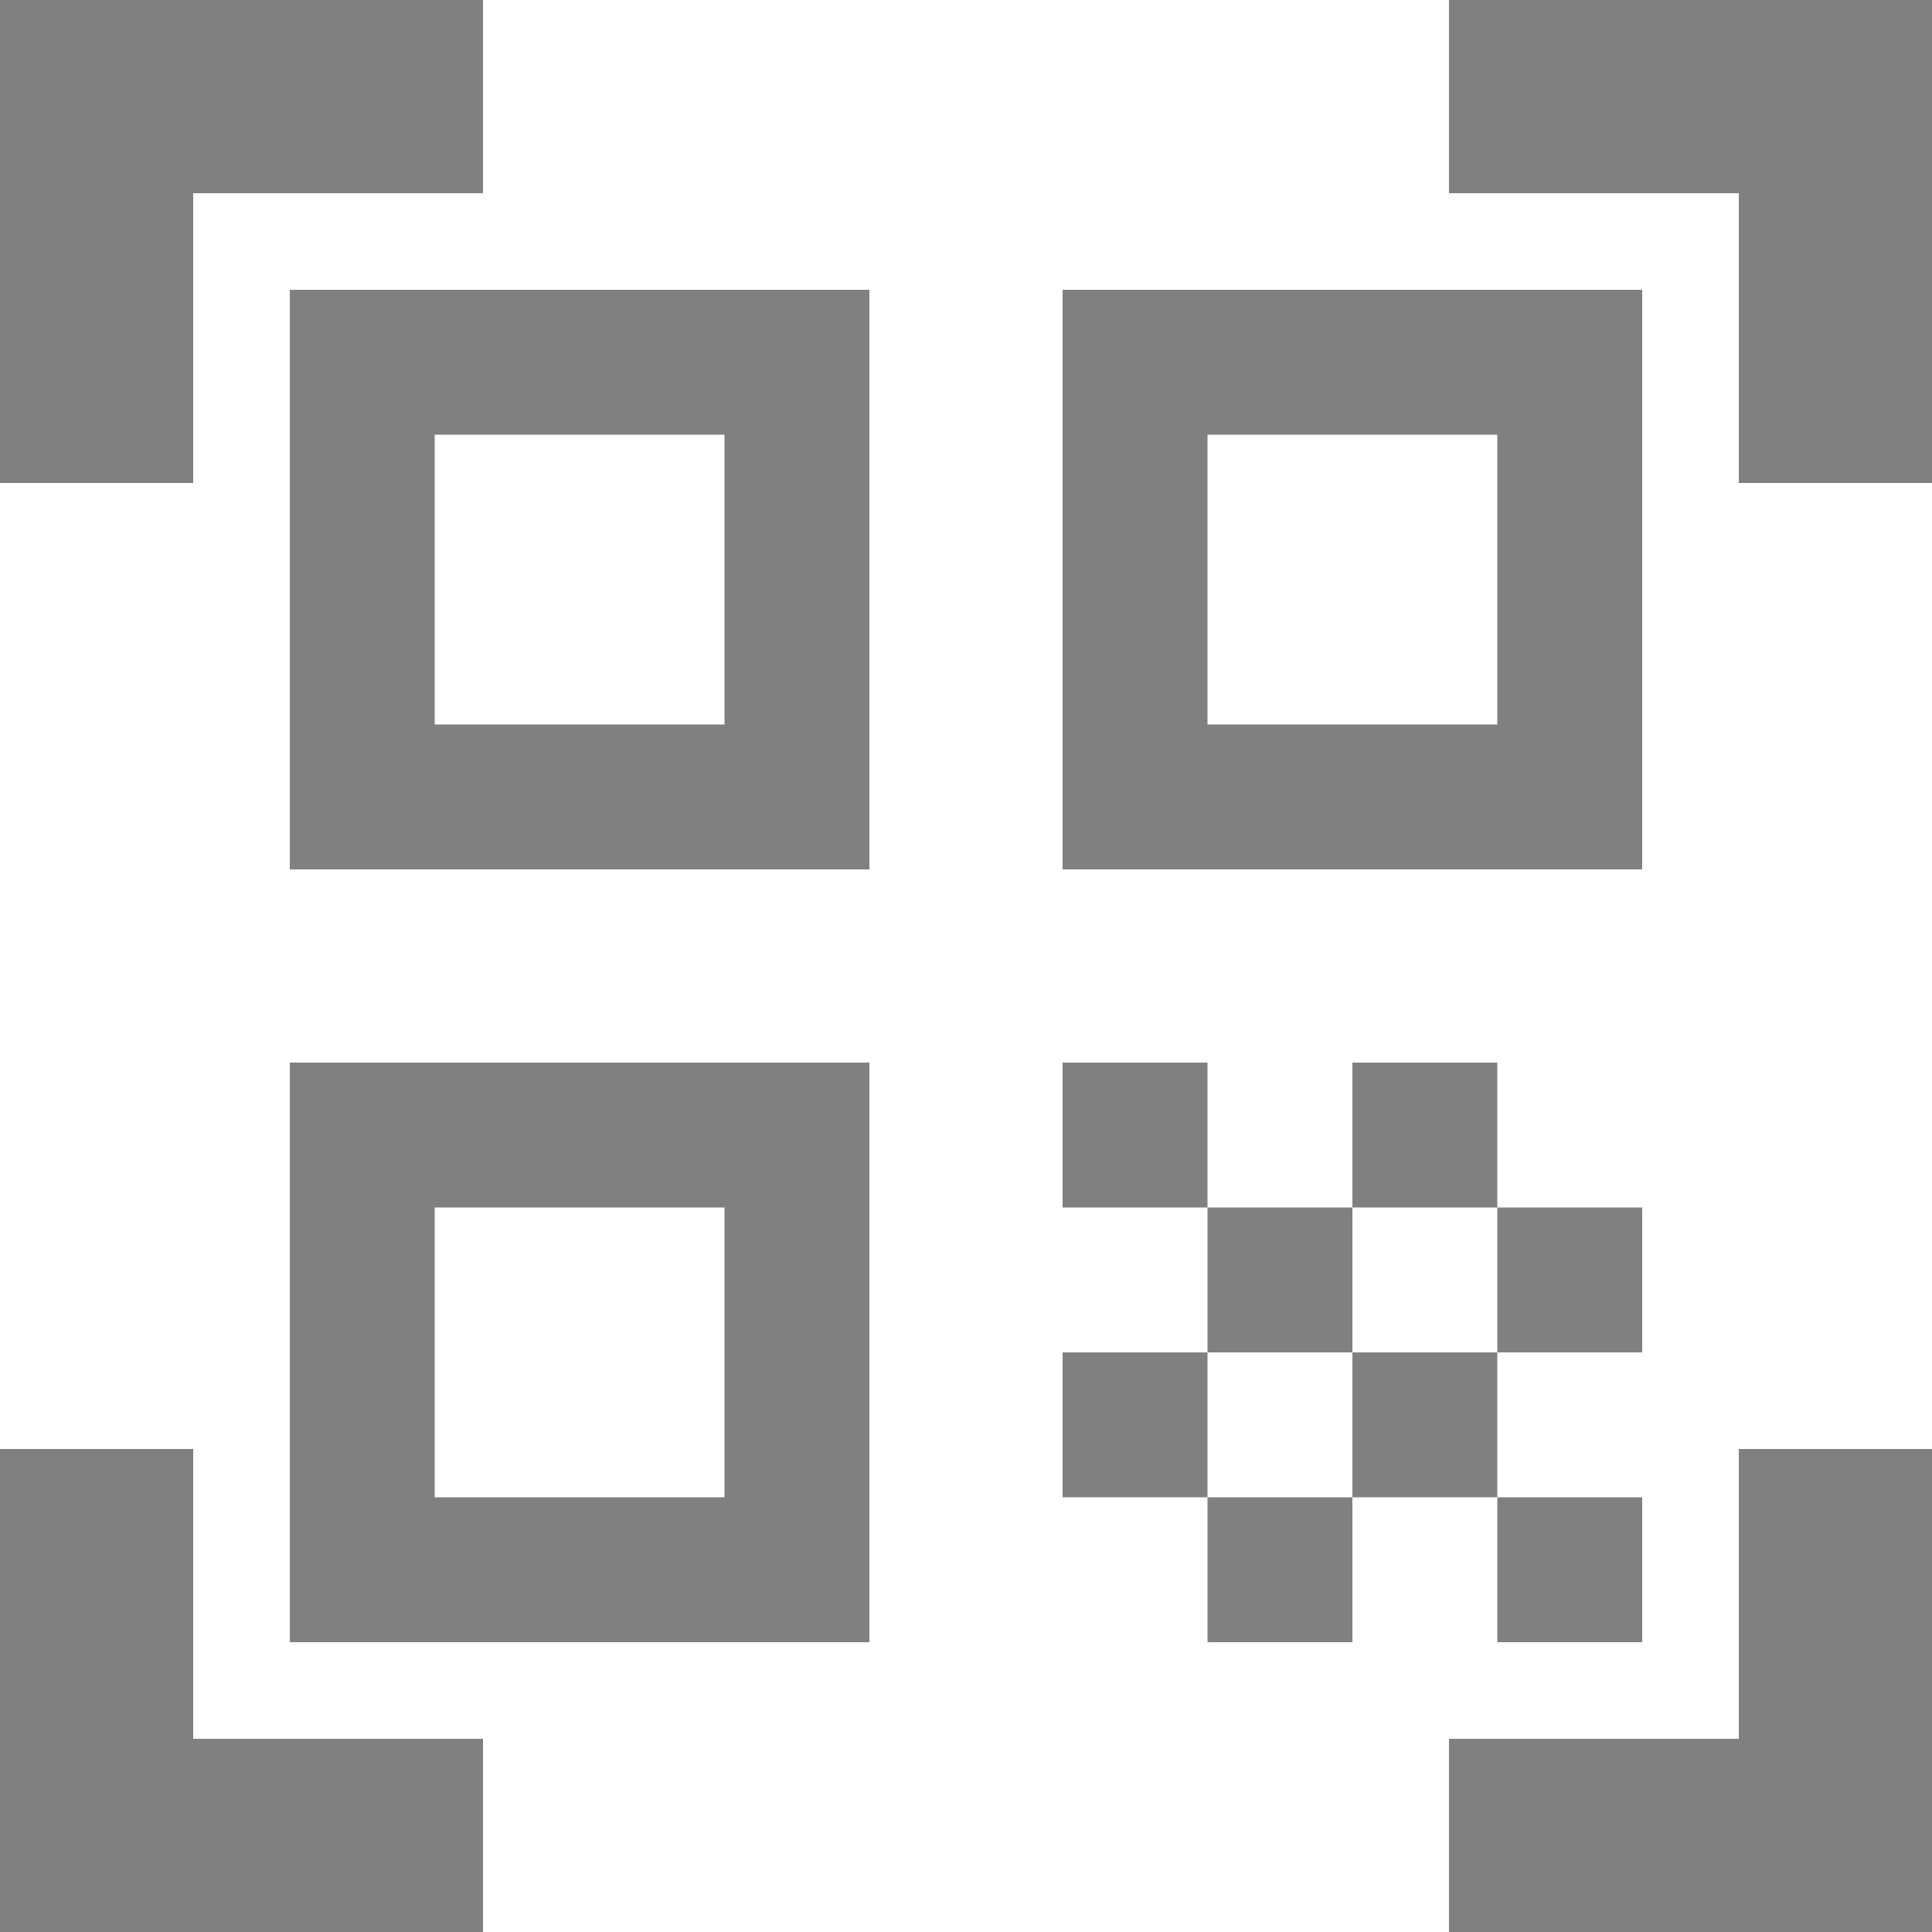
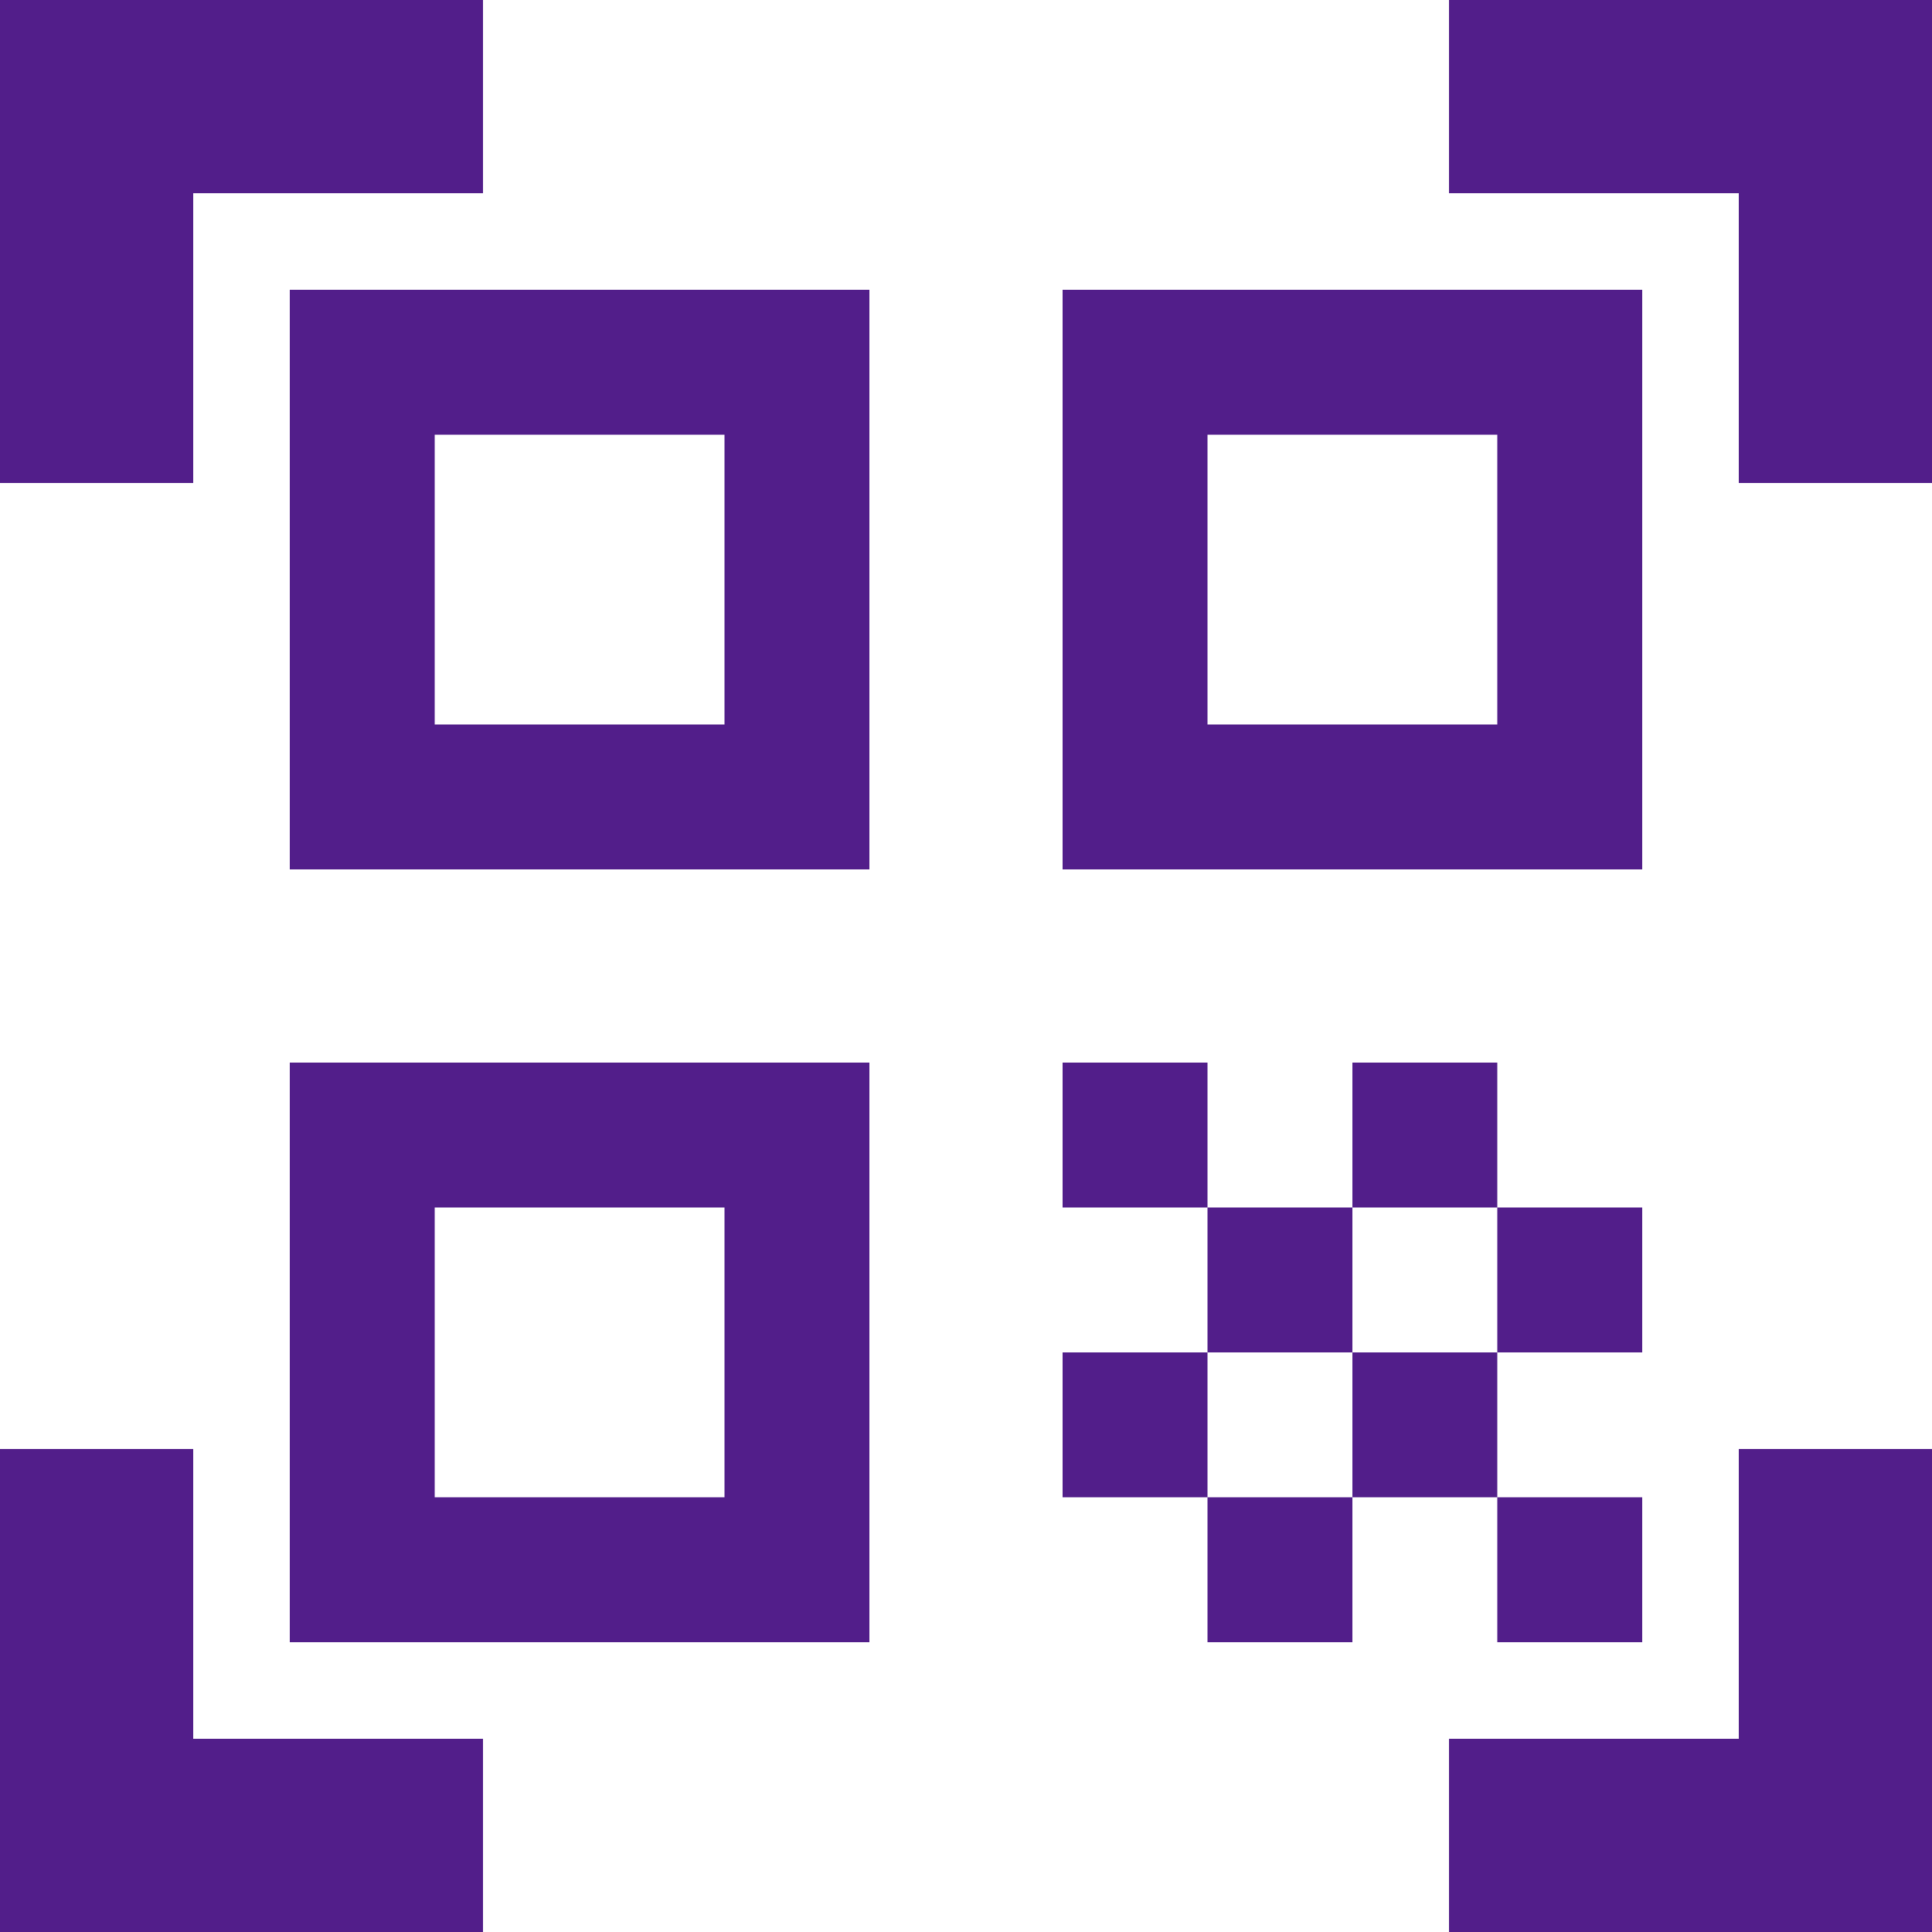
<svg xmlns="http://www.w3.org/2000/svg" width="20" height="20" viewBox="0 0 20 20" fill="none">
-   <path d="M7.5 4.5V7.5H4.5V4.5H7.5ZM9 3H3V9H9V3ZM7.5 12.5V15.5H4.5V12.5H7.5ZM9 11H3V17H9V11ZM15.5 4.5V7.5H12.5V4.5H15.5ZM17 3H11V9H17V3ZM11 11H12.5V12.5H11V11ZM12.5 12.5H14V14H12.5V12.5ZM14 11H15.5V12.5H14V11ZM11 14H12.5V15.5H11V14ZM12.5 15.5H14V17H12.5V15.5ZM14 14H15.5V15.5H14V14ZM15.5 12.5H17V14H15.5V12.5ZM15.5 15.5H17V17H15.5V15.5ZM20 5H18V2H15V0H20V5ZM20 20V15H18V18H15V20H20ZM0 20H5V18H2V15H0V20ZM0 0V5H2V2H5V0H0Z" fill="#808080" />
+   <path d="M7.5 4.5V7.5H4.5V4.5H7.5ZM9 3H3V9H9V3ZM7.5 12.5V15.5H4.5V12.5H7.5ZM9 11H3V17H9V11ZM15.5 4.5V7.5H12.5V4.5H15.5ZM17 3H11V9H17V3ZM11 11H12.5V12.5H11V11ZM12.5 12.5H14V14H12.5V12.5ZM14 11H15.5V12.5H14V11ZM11 14H12.5V15.5H11V14ZM12.5 15.5H14V17H12.5V15.5ZM14 14H15.5V15.5H14V14ZM15.5 12.5H17V14H15.5V12.5ZM15.5 15.5H17V17H15.5V15.5ZM20 5H18V2H15V0H20V5ZM20 20V15H18V18H15V20H20ZM0 20H5V18H2V15H0V20ZM0 0V5H2V2H5V0H0Z" fill="#521E8A" />
</svg>
